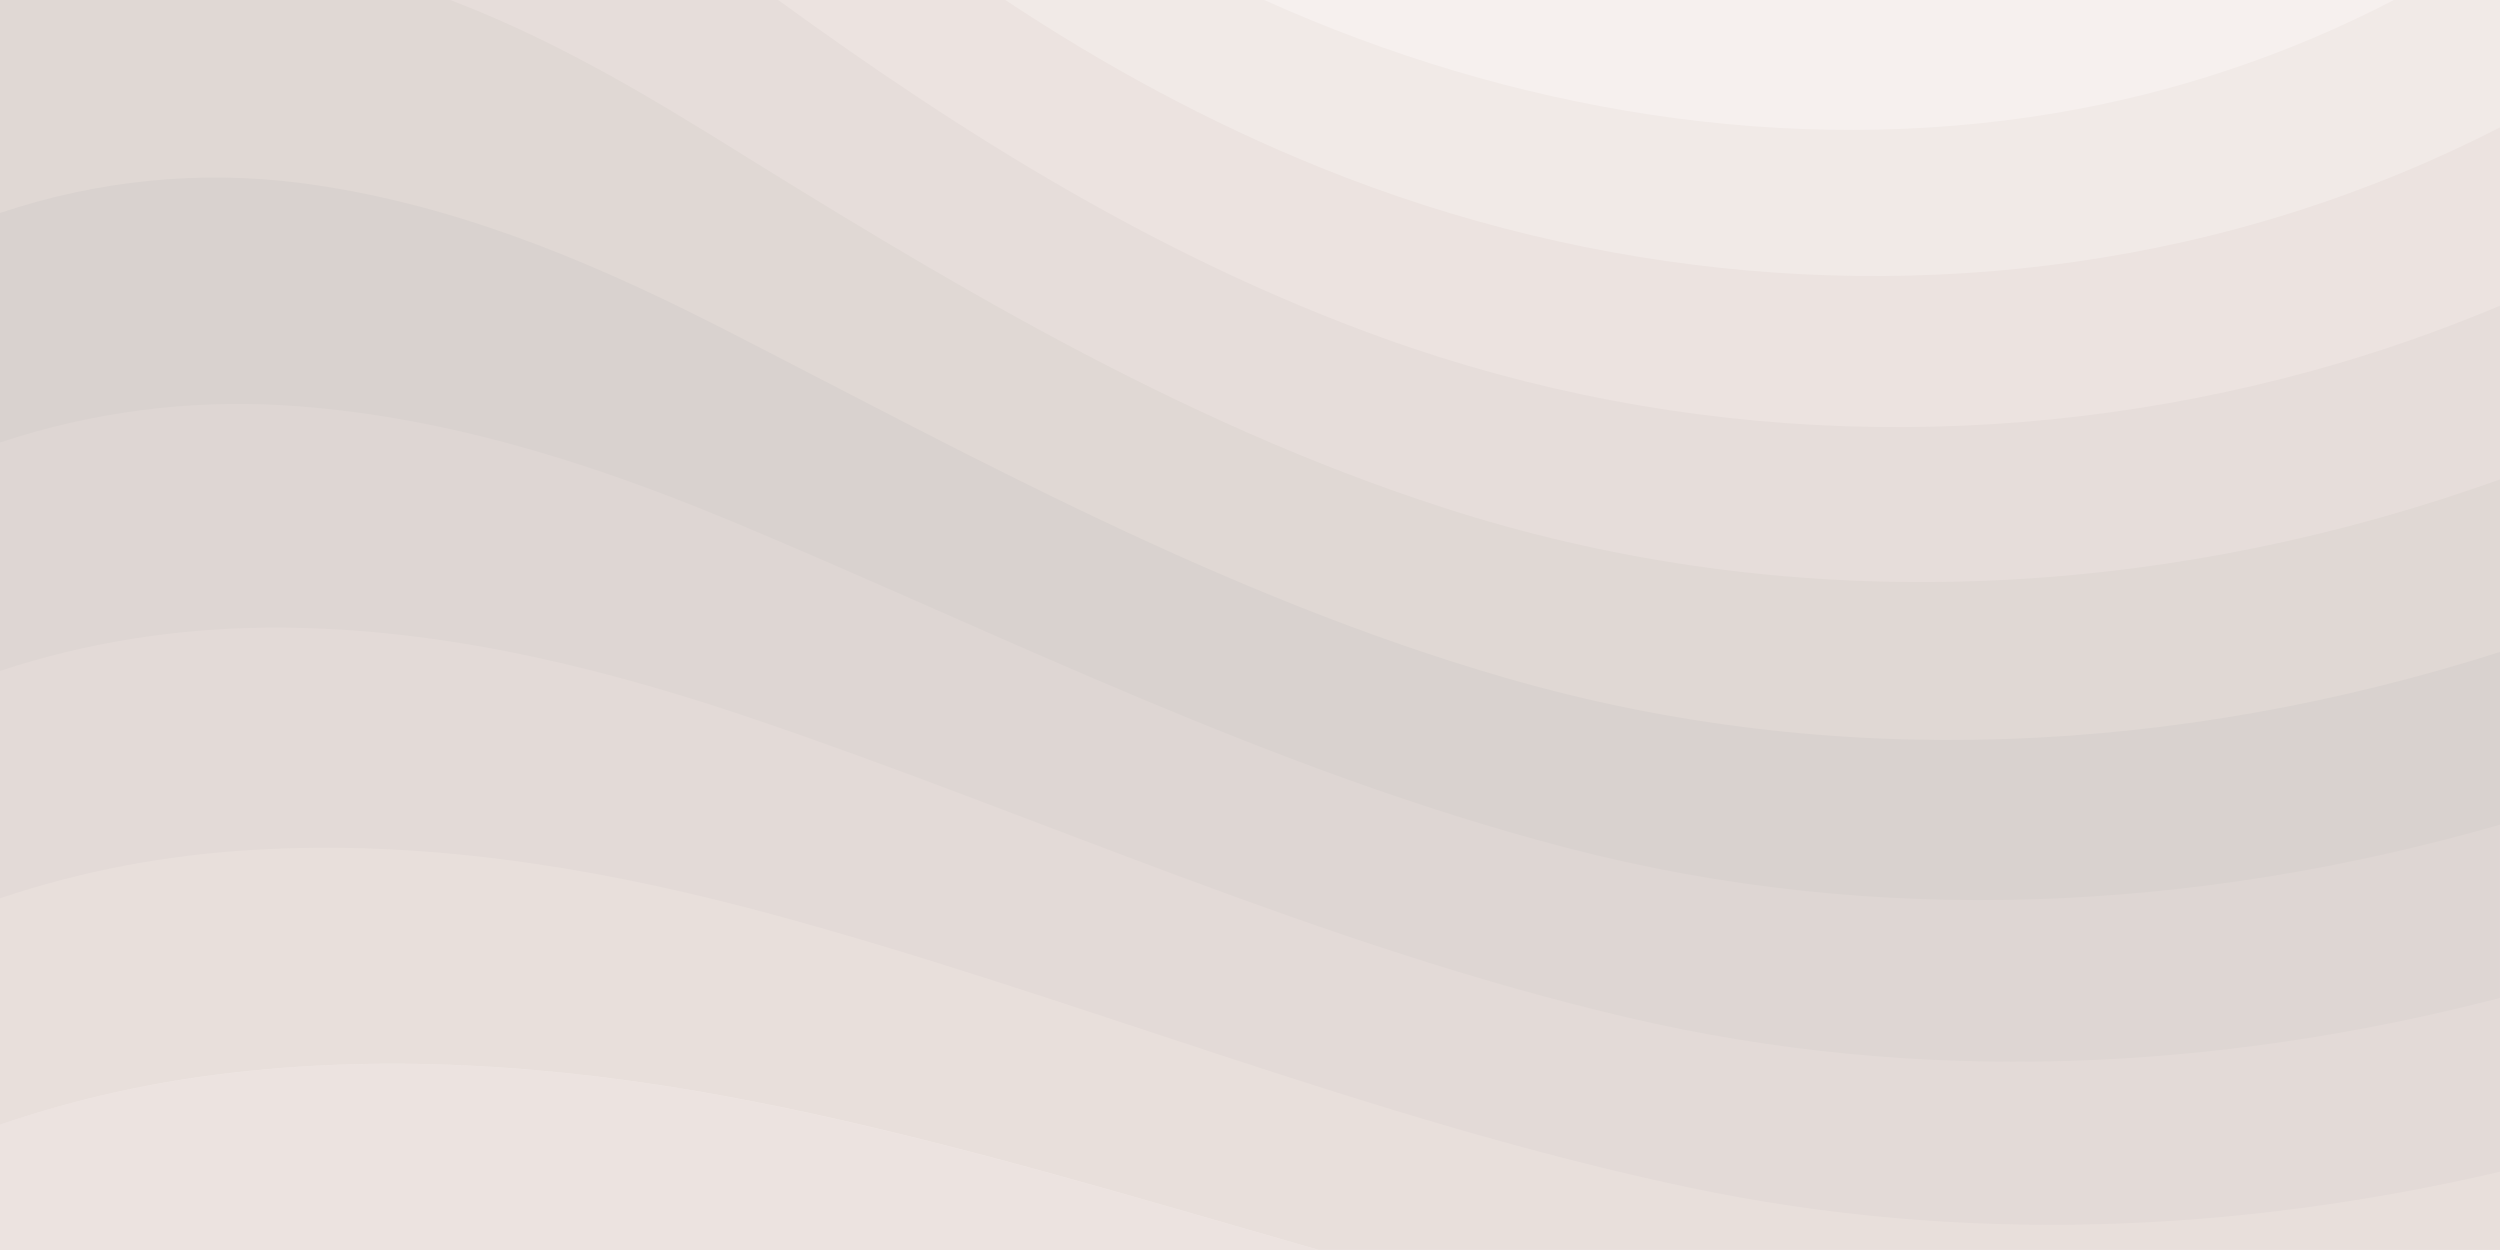
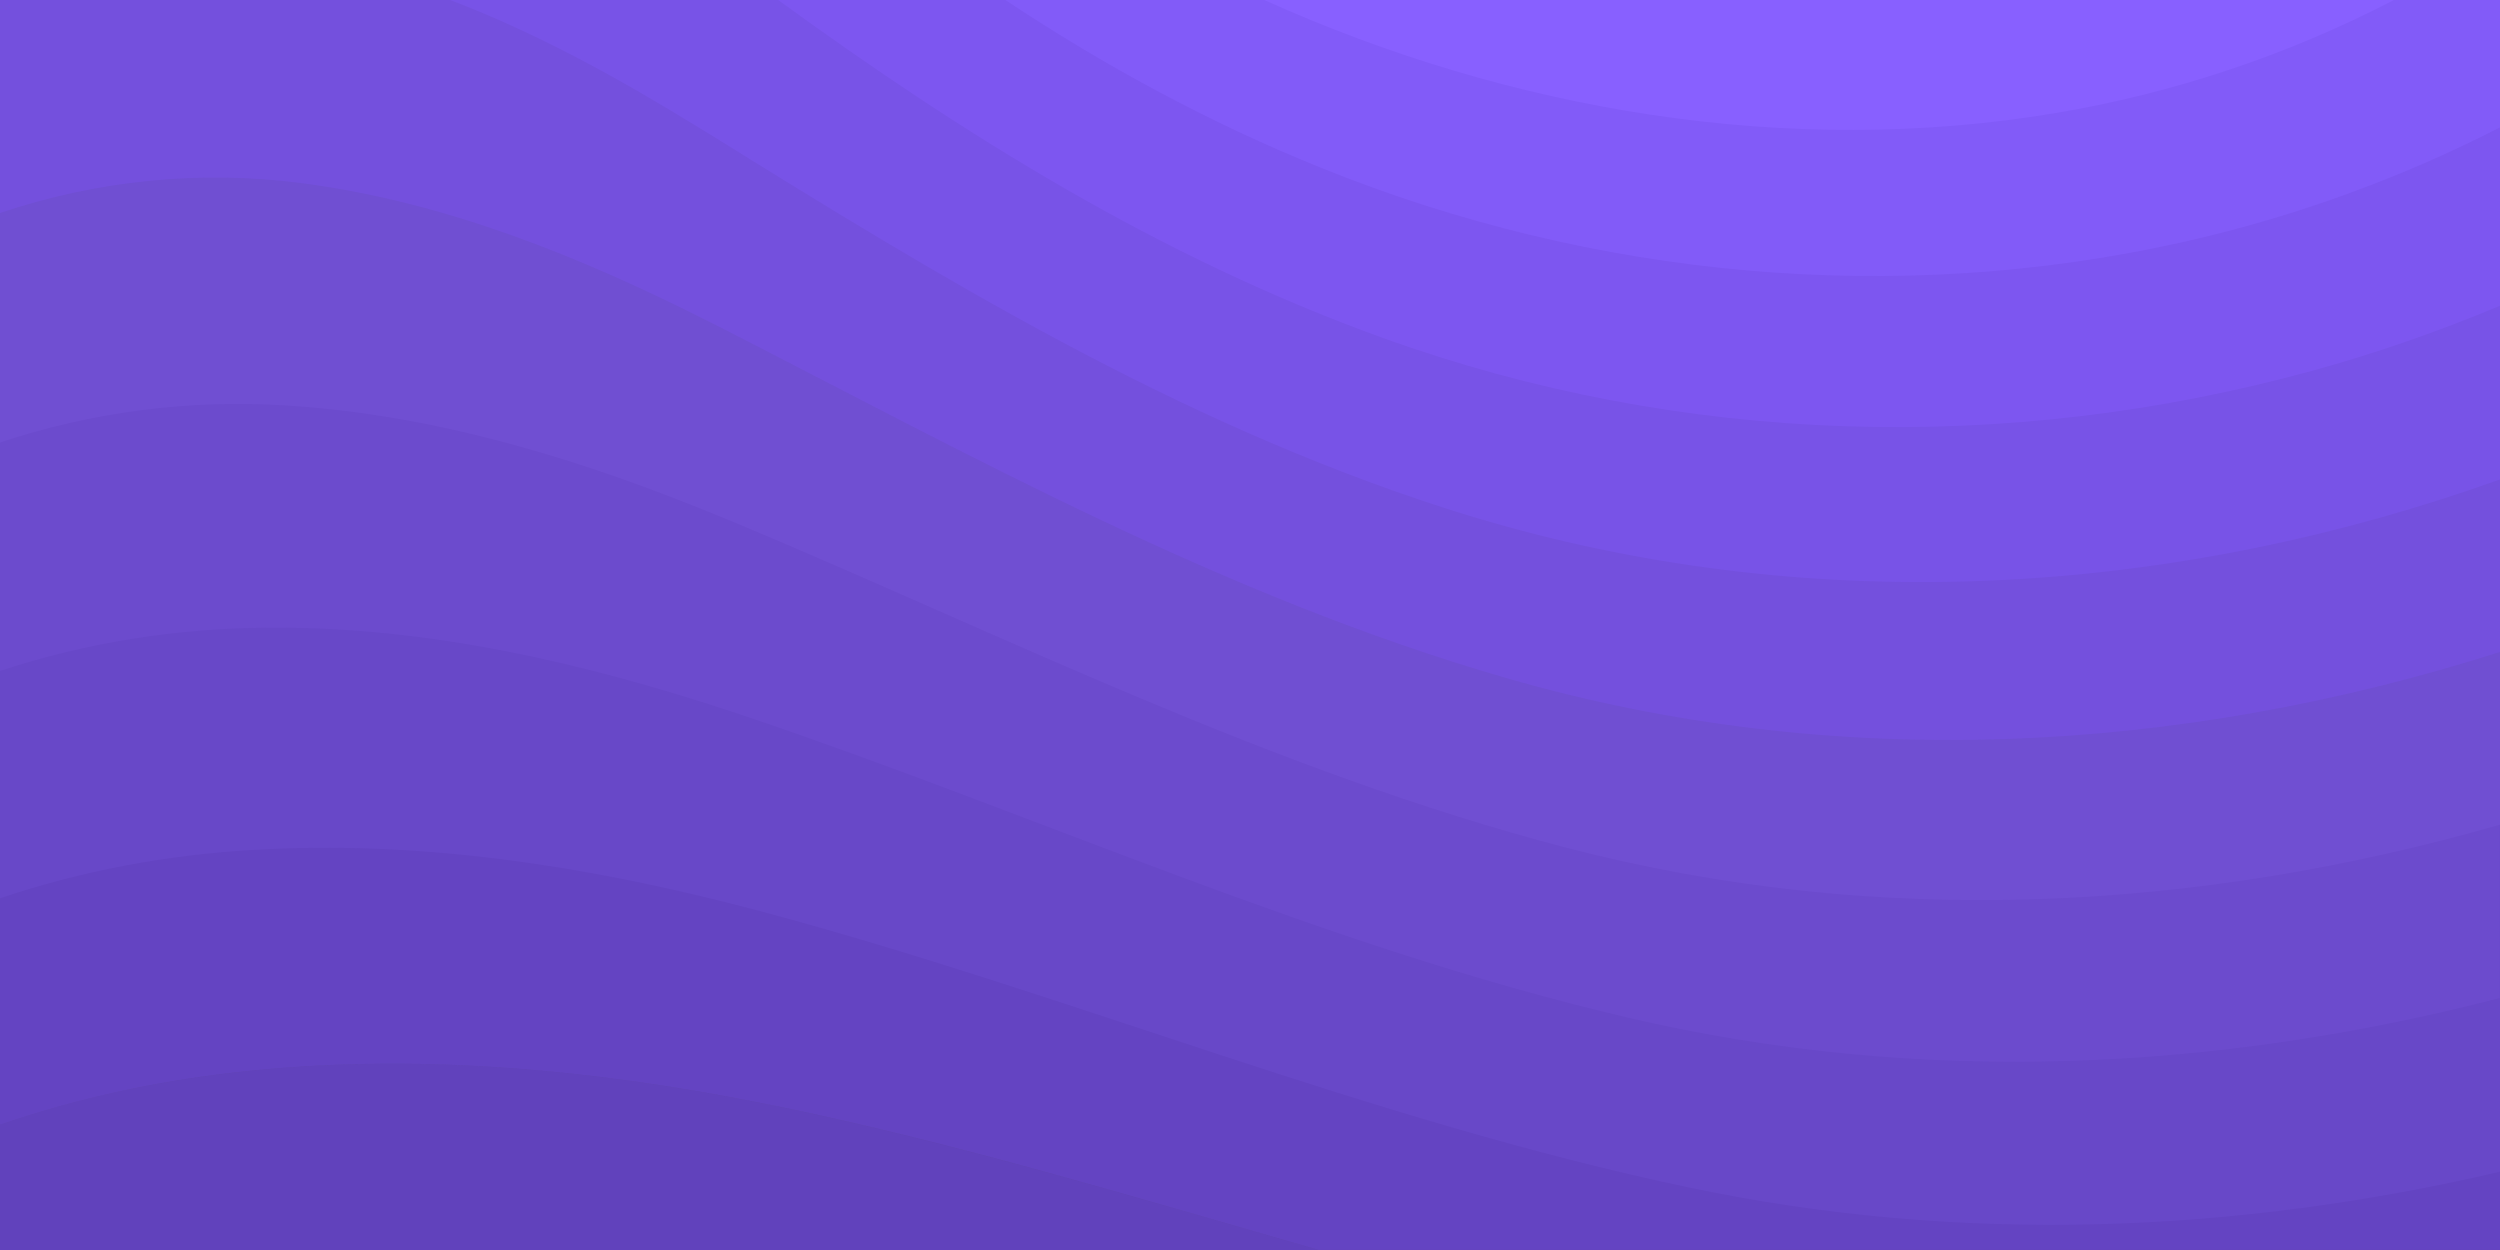
<svg xmlns="http://www.w3.org/2000/svg" width="100%" height="100%" viewBox="0 0 1600 800">
-   <rect fill="#F0E8E5" width="1600" height="800" />
+   <rect fill="#5F43B2" width="1600" height="800" />
  <g fill-opacity="1">
-     <path fill="#ece3e0" d="M486 705.8c-109.3-21.8-223.4-32.2-335.3-19.4C99.5 692.1 49 703 0 719.8V800h843.8c-115.9-33.2-230.8-68.1-347.6-92.2C492.8 707.1 489.4 706.5 486 705.8z" />
-     <path fill="#e8dfdb" d="M1600 0H0v719.8c49-16.8 99.5-27.8 150.7-33.5c111.9-12.7 226-2.4 335.3 19.4c3.4 0.7 6.8 1.4 10.2 2c116.8 24 231.7 59 347.6 92.2H1600V0z" />
-     <path fill="#e3dad7" d="M478.4 581c3.2 0.8 6.4 1.7 9.5 2.5c196.2 52.5 388.7 133.5 593.5 176.6c174.2 36.6 349.5 29.2 518.6-10.2V0H0v574.9c52.3-17.6 106.5-27.7 161.1-30.9C268.4 537.4 375.7 554.2 478.4 581z" />
-     <path fill="#ded6d3" d="M0 0v429.4c55.6-18.4 113.5-27.3 171.4-27.7c102.8-0.8 203.2 22.7 299.3 54.5c3 1 5.9 2 8.9 3c183.6 62 365.7 146.1 562.4 192.1c186.7 43.7 376.3 34.4 557.9-12.6V0H0z" />
-     <path fill="#D9D2CF" d="M181.8 259.4c98.2 6 191.9 35.2 281.3 72.1c2.8 1.1 5.5 2.3 8.3 3.4c171 71.6 342.7 158.5 531.3 207.7c198.8 51.8 403.4 40.8 597.3-14.8V0H0v283.2C59 263.6 120.6 255.7 181.8 259.4z" />
-     <path fill="#e0d8d4" d="M1600 0H0v136.3c62.3-20.9 127.7-27.5 192.2-19.2c93.6 12.1 180.5 47.7 263.3 89.6c2.6 1.3 5.1 2.6 7.7 3.9c158.4 81.1 319.7 170.9 500.3 223.2c210.5 61 430.8 49 636.6-16.6V0z" />
-     <path fill="#e6ddda" d="M454.9 86.3C600.7 177 751.6 269.3 924.1 325c208.6 67.4 431.3 60.8 637.9-5.3c12.8-4.1 25.4-8.4 38.1-12.9V0H288.1c56 21.3 108.7 50.6 159.7 82C450.2 83.4 452.5 84.9 454.9 86.3z" />
-     <path fill="#ece3e0" d="M1600 0H498c118.1 85.8 243.5 164.5 386.8 216.2c191.8 69.2 400 74.7 595 21.1c40.8-11.2 81.1-25.2 120.3-41.7V0z" />
-     <path fill="#f1eae7" d="M1397.5 154.8c47.2-10.6 93.6-25.3 138.6-43.8c21.7-8.9 43-18.8 63.9-29.5V0H643.4c62.9 41.7 129.7 78.2 202.1 107.4C1020.4 178.1 1214.2 196.1 1397.5 154.8z" />
-     <path fill="#F6F0EE" d="M1315.3 72.4c75.3-12.6 148.9-37.1 216.8-72.4h-723C966.8 71 1144.7 101 1315.3 72.4z" />
+     <path fill="#6142bc" d="M486 705.8c-109.3-21.8-223.4-32.2-335.3-19.4C99.5 692.1 49 703 0 719.8V800h843.8c-115.9-33.2-230.8-68.1-347.6-92.2C492.8 707.1 489.4 706.5 486 705.8z" />
+     <path fill="#6444c2" d="M1600 0H0v719.8c49-16.8 99.5-27.8 150.7-33.5c111.9-12.7 226-2.4 335.3 19.4c3.4 0.7 6.8 1.4 10.2 2c116.8 24 231.7 59 347.6 92.2H1600V0z" />
+     <path fill="#6848c8" d="M478.4 581c3.2 0.8 6.4 1.7 9.5 2.5c196.2 52.5 388.7 133.5 593.5 176.6c174.2 36.6 349.5 29.2 518.6-10.2V0H0v574.9c52.3-17.6 106.5-27.7 161.1-30.9C268.4 537.4 375.7 554.2 478.4 581z" />
+     <path fill="#6c4bcd" d="M0 0v429.4c55.6-18.4 113.5-27.3 171.4-27.7c102.8-0.8 203.2 22.7 299.3 54.5c3 1 5.9 2 8.9 3c183.6 62 365.7 146.1 562.4 192.1c186.7 43.7 376.3 34.4 557.9-12.6V0H0z" />
+     <path fill="#704FD2" d="M181.8 259.4c98.2 6 191.9 35.2 281.3 72.1c2.8 1.1 5.5 2.3 8.3 3.4c171 71.6 342.7 158.5 531.3 207.7c198.8 51.8 403.4 40.8 597.3-14.8V0H0v283.2C59 263.6 120.6 255.7 181.8 259.4z" />
+     <path fill="#7450dd" d="M1600 0H0v136.3c62.3-20.9 127.7-27.5 192.2-19.2c93.6 12.1 180.5 47.7 263.3 89.6c2.6 1.3 5.1 2.6 7.7 3.9c158.4 81.1 319.7 170.9 500.3 223.2c210.5 61 430.8 49 636.6-16.6V0z" />
+     <path fill="#7853e7" d="M454.9 86.3C600.7 177 751.6 269.3 924.1 325c208.6 67.4 431.3 60.8 637.9-5.3c12.8-4.1 25.4-8.4 38.1-12.9V0H288.1c56 21.3 108.7 50.6 159.7 82C450.2 83.4 452.5 84.9 454.9 86.3z" />
+     <path fill="#7d56f0" d="M1600 0H498c118.1 85.8 243.5 164.5 386.8 216.2c191.8 69.2 400 74.7 595 21.1c40.8-11.2 81.1-25.2 120.3-41.7V0z" />
+     <path fill="#825bf8" d="M1397.5 154.8c47.2-10.6 93.6-25.3 138.6-43.8c21.7-8.9 43-18.8 63.9-29.5V0H643.4c62.9 41.7 129.7 78.2 202.1 107.4C1020.4 178.1 1214.2 196.1 1397.5 154.8z" />
+     <path fill="#8860FF" d="M1315.3 72.4c75.3-12.6 148.9-37.1 216.8-72.4h-723C966.8 71 1144.7 101 1315.3 72.4z" />
  </g>
</svg>
